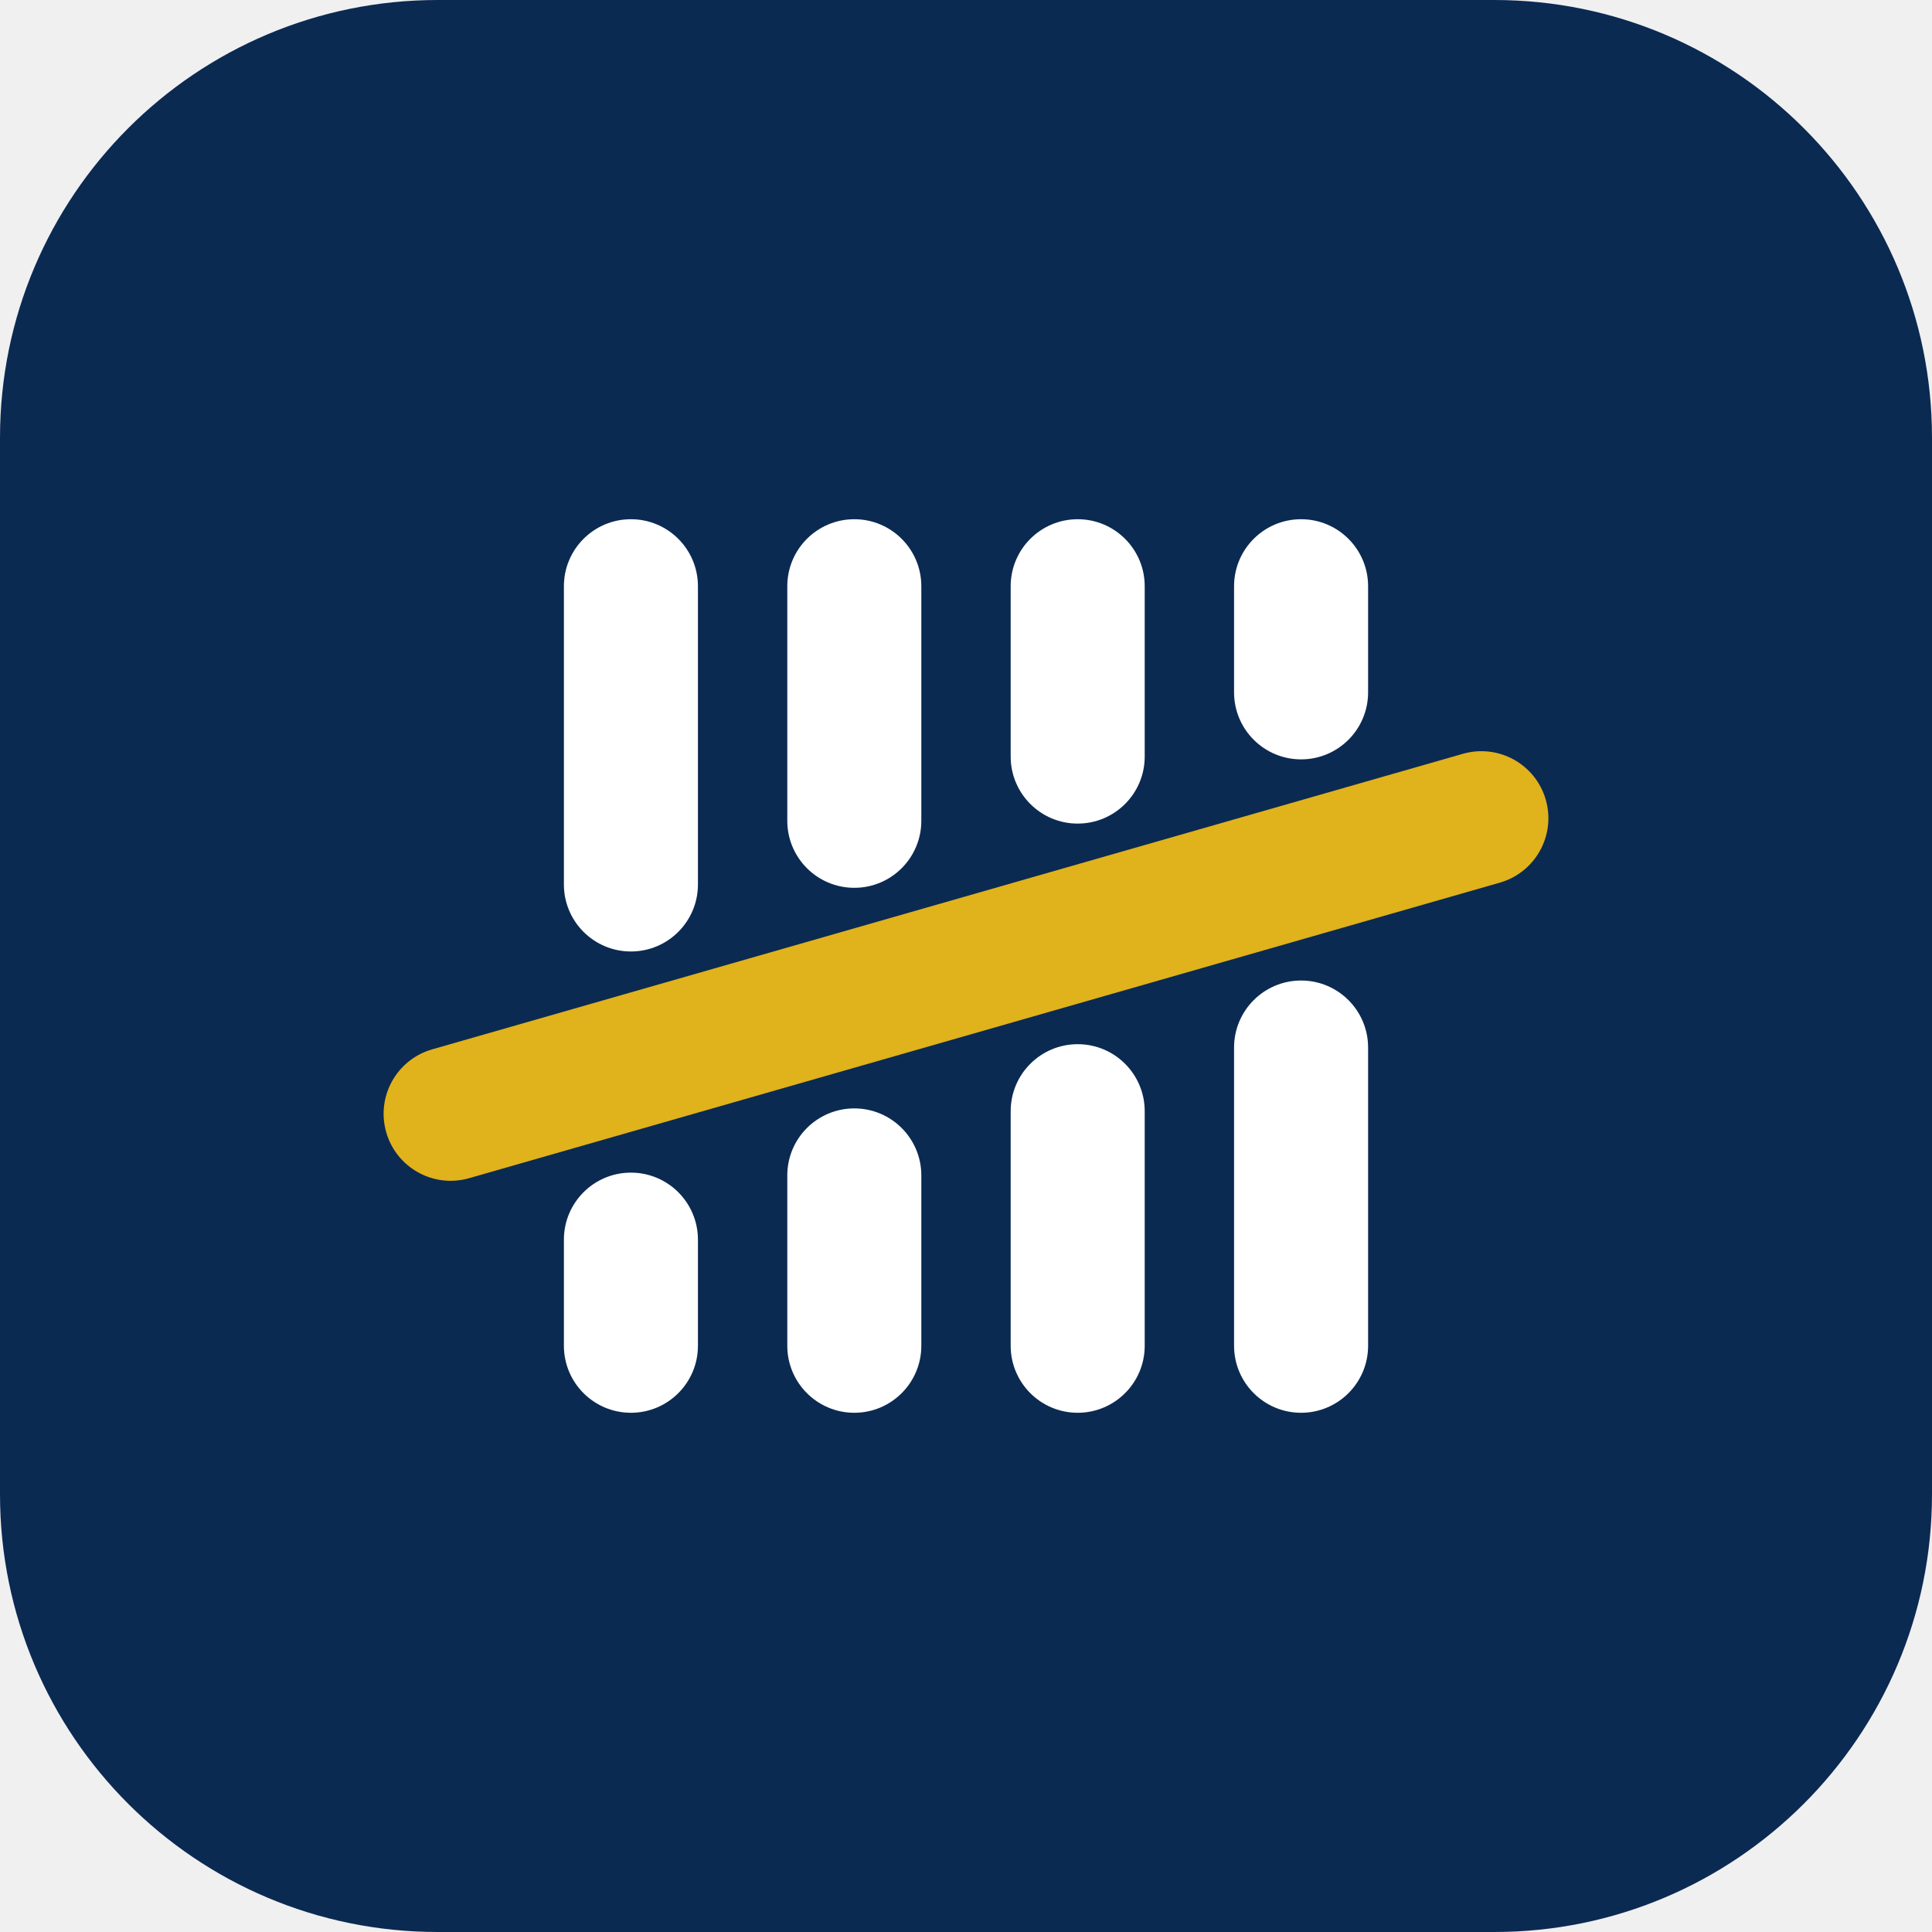
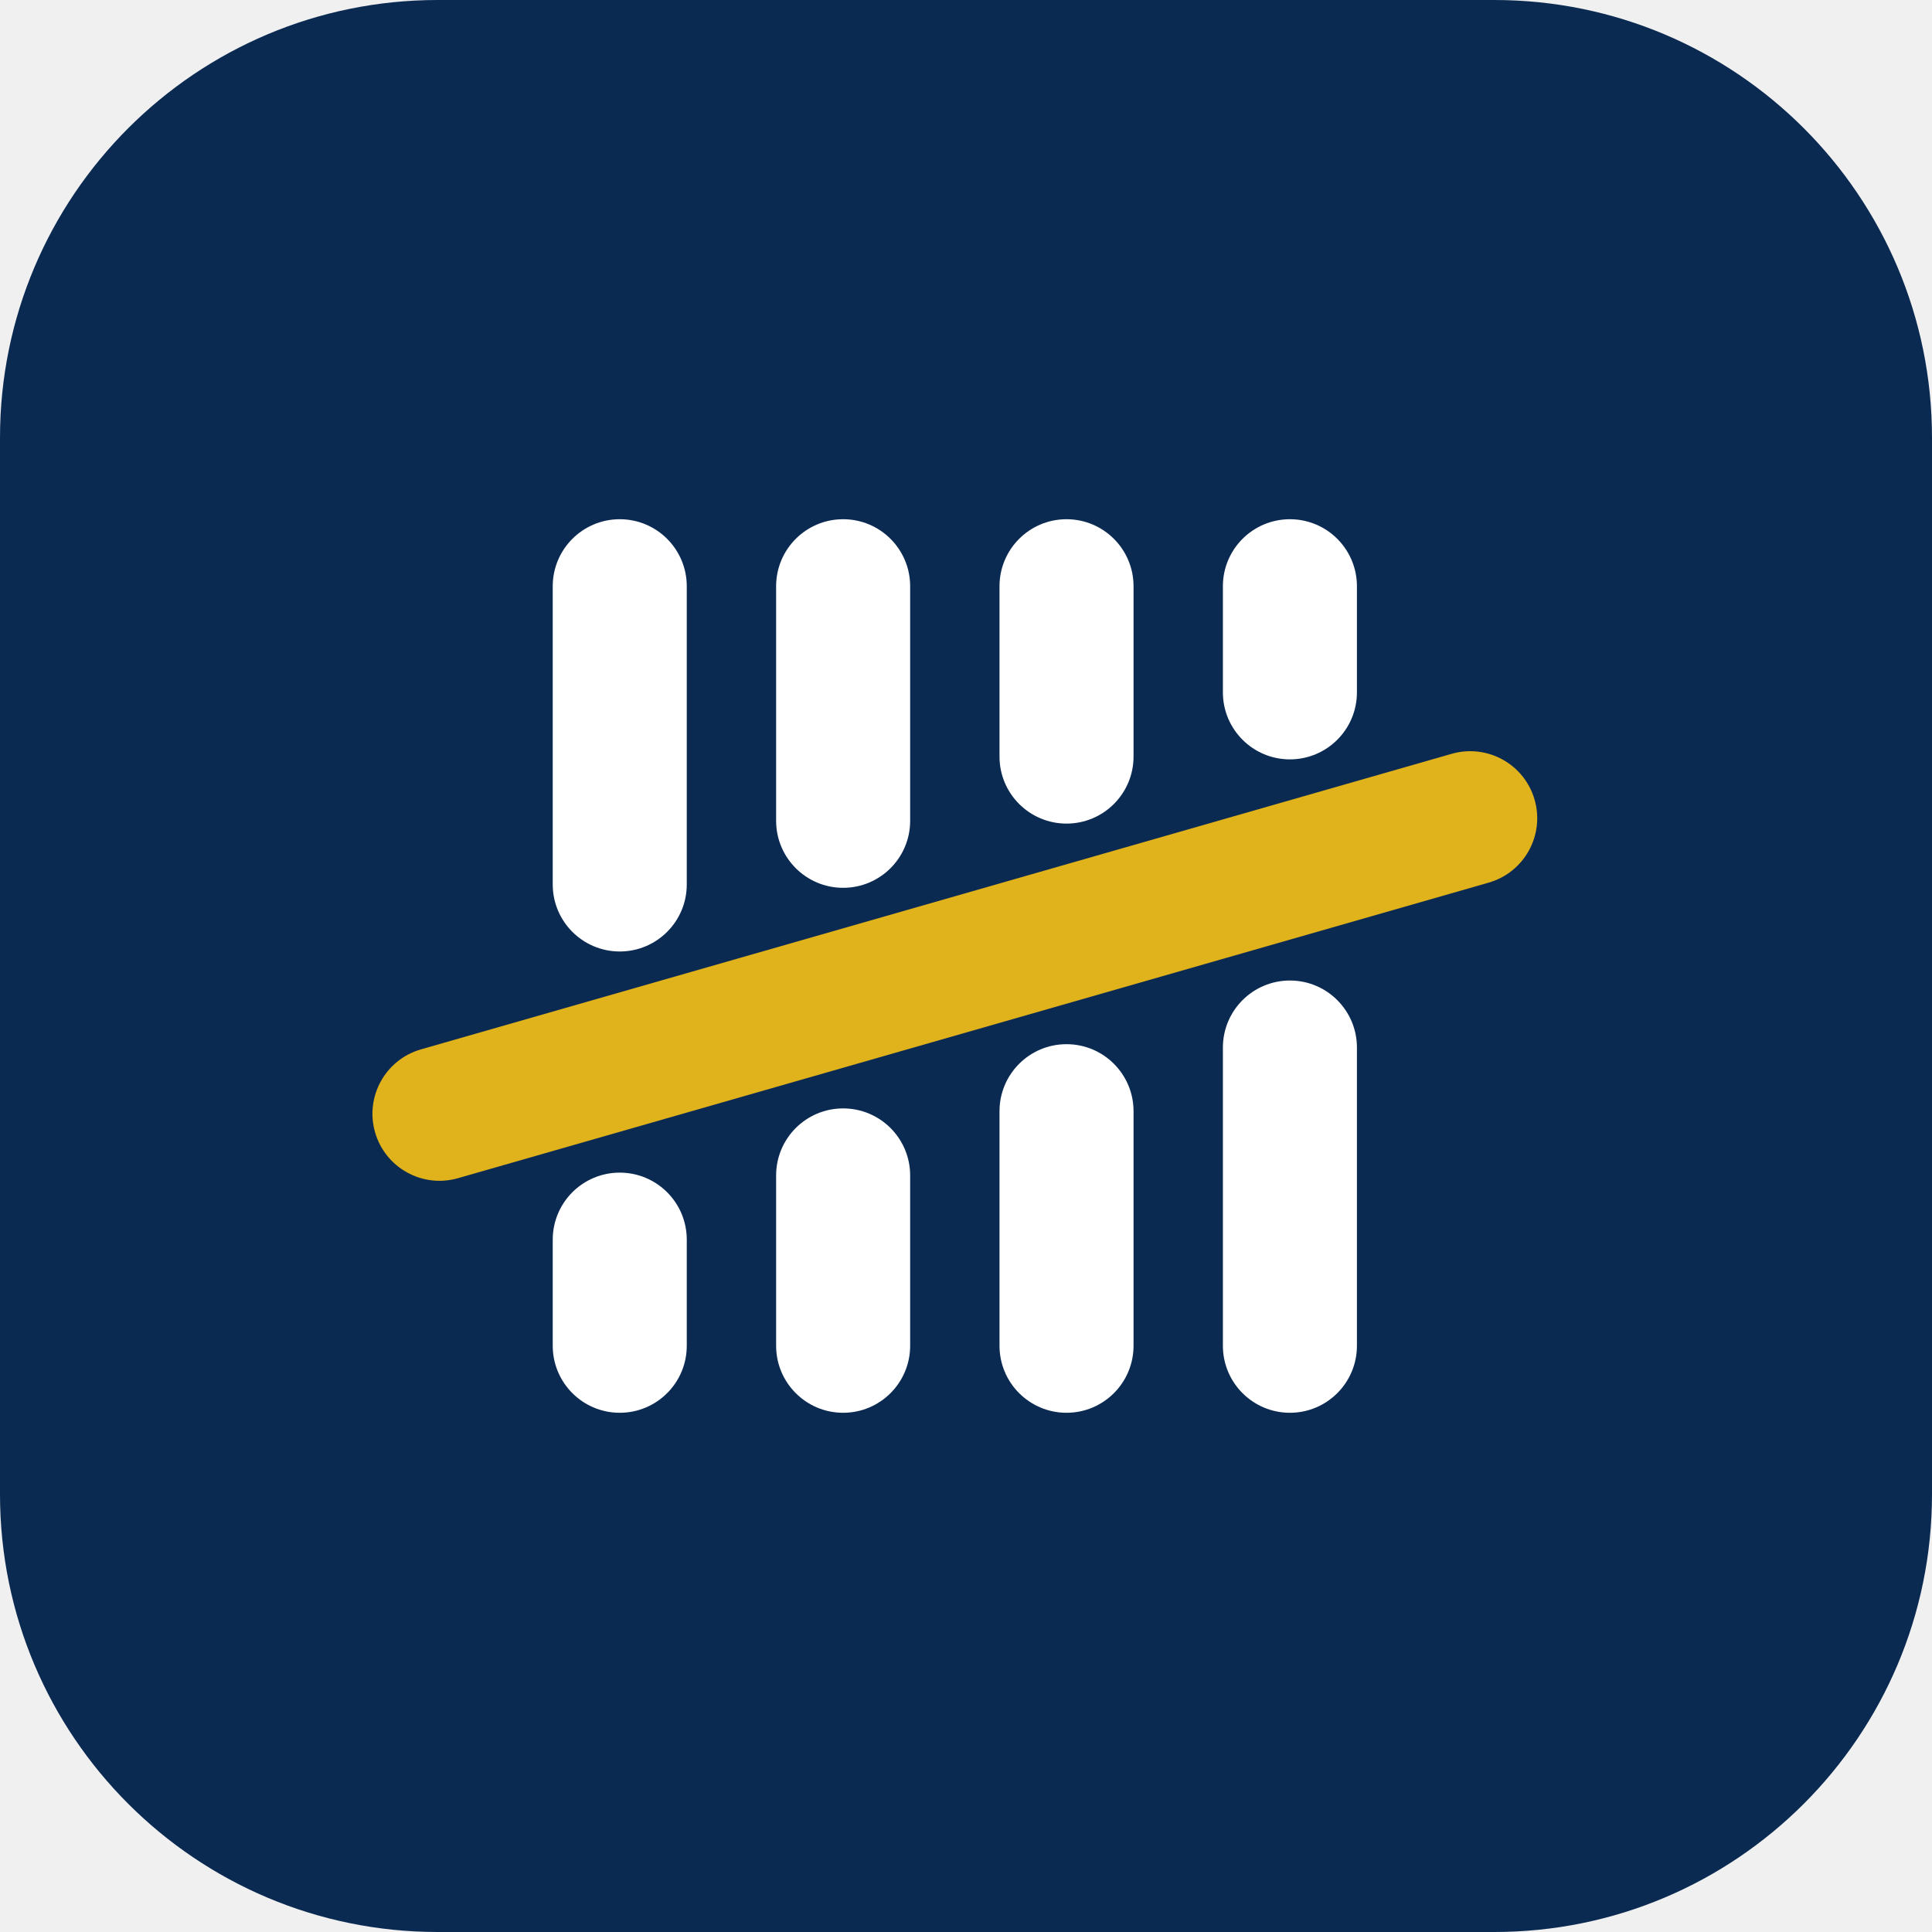
<svg xmlns="http://www.w3.org/2000/svg" viewBox="0 0 256 256">
  <rect width="256" height="256" rx="58" fill="#0B2A52" />
-   <g transform="translate(128 128) scale(0.74) translate(-126 -128)">
-     <rect x="54" y="48" width="24" height="77.4" rx="12" fill="#FFFFFF" />
-     <rect x="54" y="165.0" width="24" height="43.0" rx="12" fill="#FFFFFF" />
-     <rect x="94" y="48" width="24" height="66.0" rx="12" fill="#FFFFFF" />
-     <rect x="94" y="153.5" width="24" height="54.5" rx="12" fill="#FFFFFF" />
-     <rect x="134" y="48" width="24" height="54.5" rx="12" fill="#FFFFFF" />
-     <rect x="134" y="142.0" width="24" height="66.0" rx="12" fill="#FFFFFF" />
-     <rect x="174" y="48" width="24" height="43.0" rx="12" fill="#FFFFFF" />
-     <rect x="174" y="130.6" width="24" height="77.4" rx="12" fill="#FFFFFF" />
-     <rect x="18" y="116.0" width="216" height="24" rx="12.0" fill="#E0B21B" transform="rotate(-16 126 128)" />
+   <g transform="translate(128 128) scale(0.74) translate(-128 -128)">
+     <g>
+       <rect x="54" y="48" width="24" height="77.4" rx="12" fill="#FFFFFF" />
+       <rect x="54" y="165.0" width="24" height="43.0" rx="12" fill="#FFFFFF" />
+       <rect x="94" y="48" width="24" height="66.0" rx="12" fill="#FFFFFF" />
+       <rect x="94" y="153.5" width="24" height="54.5" rx="12" fill="#FFFFFF" />
+       <rect x="134" y="48" width="24" height="54.5" rx="12" fill="#FFFFFF" />
+       <rect x="134" y="142.0" width="24" height="66.0" rx="12" fill="#FFFFFF" />
+       <rect x="174" y="48" width="24" height="43.0" rx="12" fill="#FFFFFF" />
+       <rect x="174" y="130.6" width="24" height="77.4" rx="12" fill="#FFFFFF" />
+       <rect x="18" y="116.0" width="216" height="24" rx="12.0" fill="#E0B21B" transform="rotate(-16 126 128)" />
+     </g>
  </g>
</svg>
